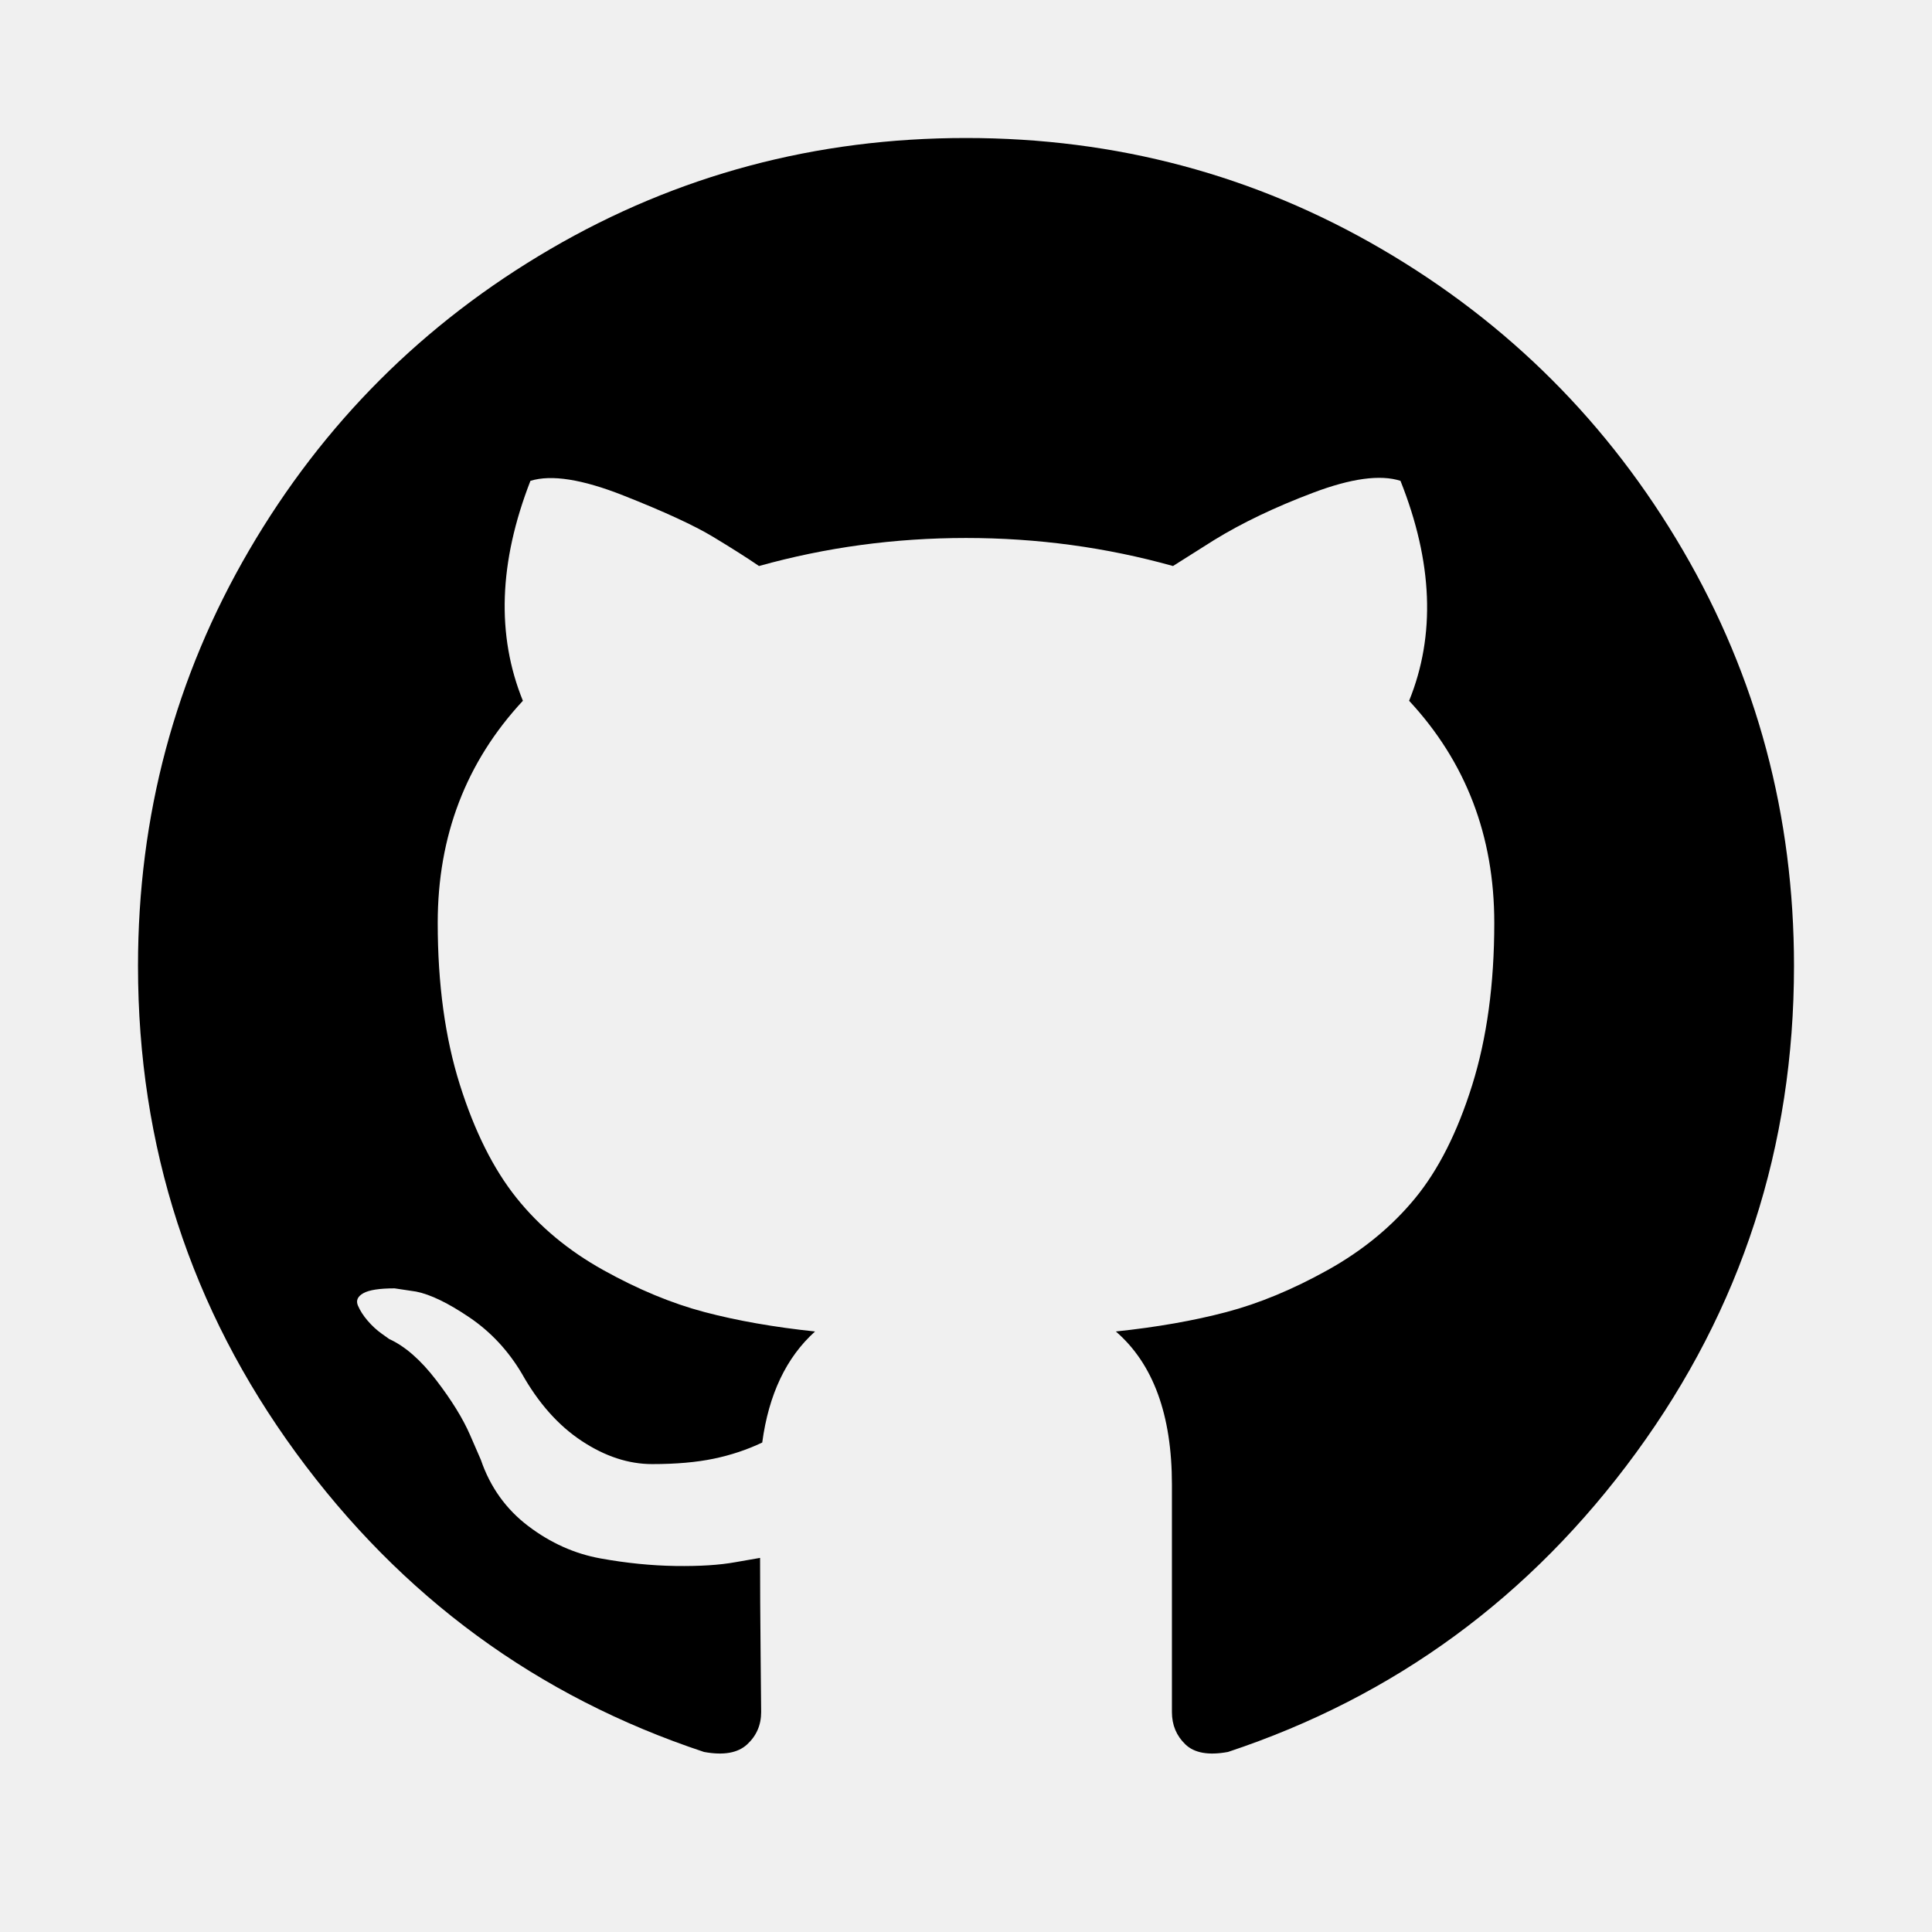
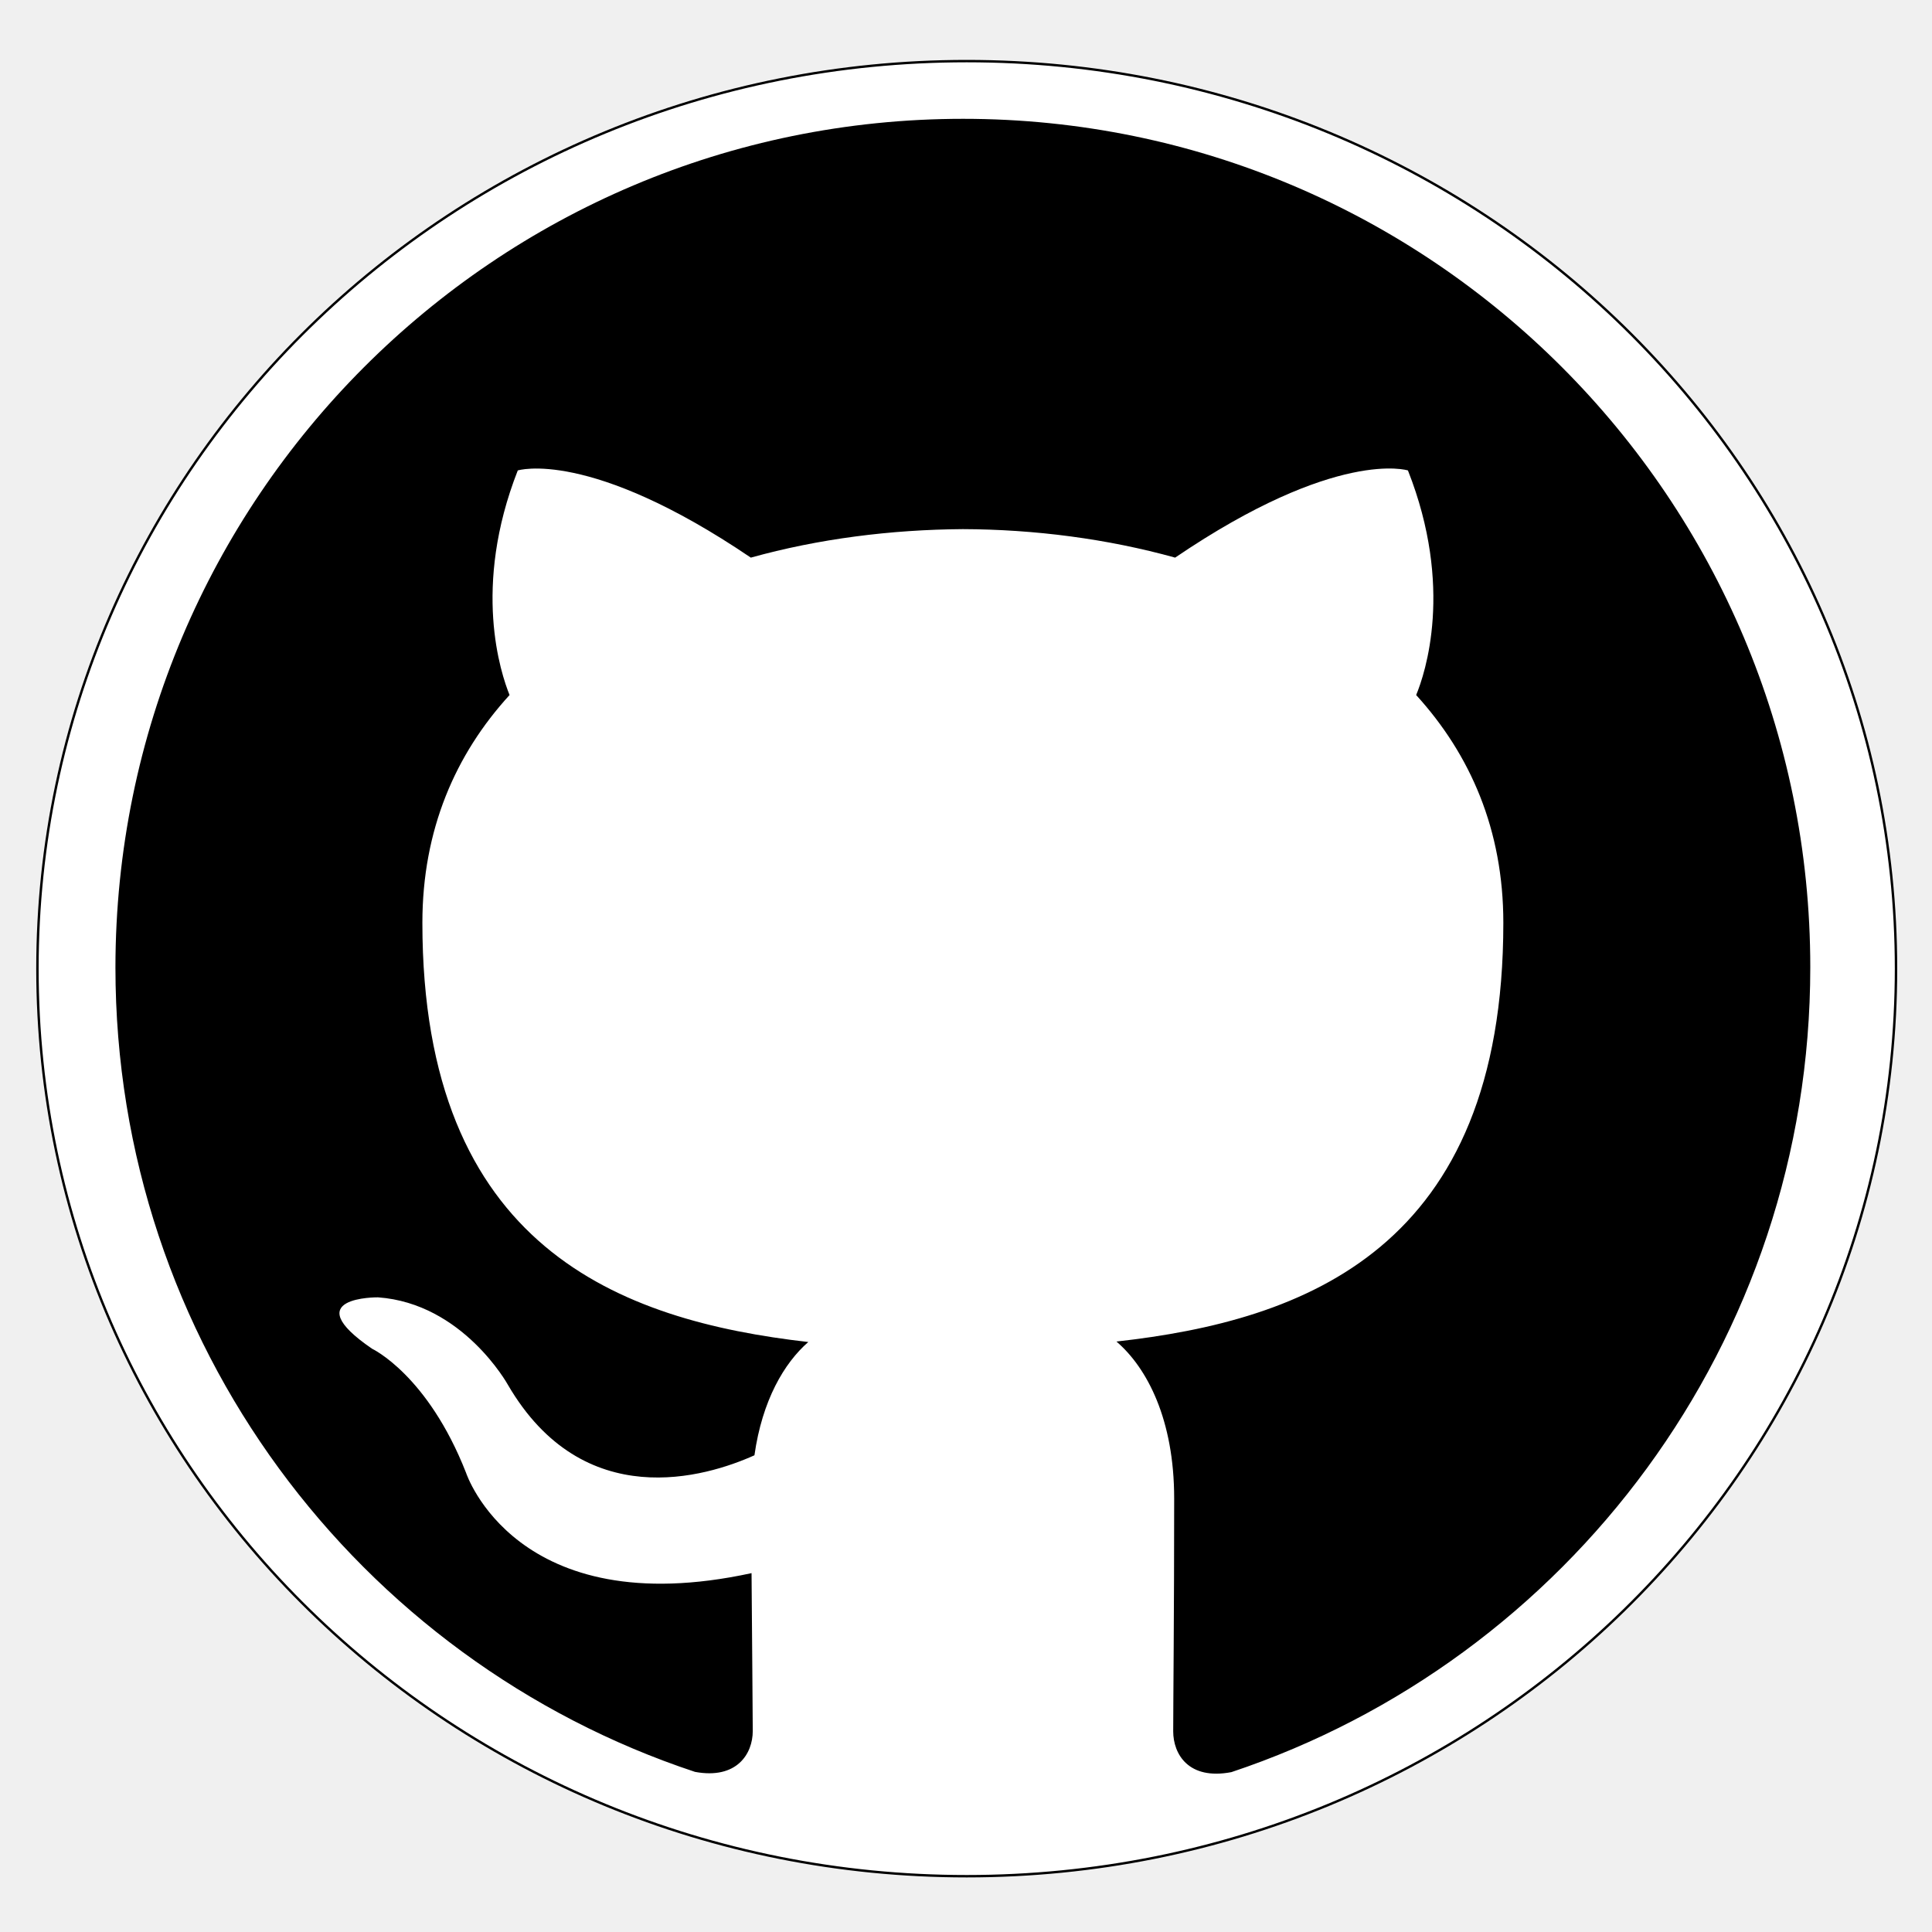
- <svg xmlns="http://www.w3.org/2000/svg" width="1792" height="1792" id="github">
-   <path d="M1664 896q0 251-146.5 451.5T1139 1625q-27 5-39.5-7t-12.5-30v-211q0-97-52-142 57-6 102.5-18t94-39 81-66.5 53-105T1386 856q0-121-79-206 37-91-8-204-28-9-81 11t-92 44l-38 24q-93-26-192-26t-192 26q-16-11-42.5-27T578 459.5 492 446q-44 113-7 204-79 85-79 206 0 85 20.5 150t52.5 105 80.5 67 94 39 102.5 18q-40 36-49 103-21 10-45 15t-57 5-65.5-21.5T484 1274q-19-32-48.5-52t-49.5-24l-20-3q-21 0-29 4.5t-5 11.5 9 14 13 12l7 5q22 10 43.5 38t31.5 51l10 23q13 38 44 61.5t67 30 69.5 7 55.5-3.5l23-4q0 38 .5 89t.5 54q0 18-13 30t-40 7q-232-77-378.5-277.5T128 896q0-209 103-385.5T510.5 231 896 128t385.5 103T1561 510.5 1664 896z" />
+ <svg xmlns="http://www.w3.org/2000/svg" version="1.1" id="Capa_1" x="0px" y="0px" viewBox="0 0 800 800" style="enable-background:new 0 0 800 800;" xml:space="preserve">
+   <style type="text/css">
+ 	.st0{fill:#FFFFFF;stroke:#000000;stroke-miterlimit:10;}
+ 	.st1{fill-rule:evenodd;clip-rule:evenodd;}
+ </style>
+   <g>
+     <ellipse class="st0" cx="400.3" cy="401.1" rx="384.8" ry="375.8" />
+     <g id="Page-1">
+       <g id="Dribbble-Light-Preview" transform="translate(-140, -7559)">
+         <g id="icons" transform="translate(56, 160)">
+           <path class="st1" d="M482.8,7448.2c193.7,0,350.8,157.3,350.8,351.3c0,155.2-100.4,286.8-239.7,333.3      c-17.8,3.4-24.1-7.5-24.1-16.9c0-11.6,0.4-49.4,0.4-96.4c0-32.7-11.2-54.1-23.9-65c78.1-8.7,160.2-38.4,160.2-173.4      c0-38.4-13.6-69.6-36.1-94.3c3.7-8.9,15.7-44.6-3.4-93c0,0-29.4-9.4-96.4,36.1c-28.1-7.8-58.1-11.7-87.9-11.8      c-29.8,0.2-59.8,4-87.8,11.8c-67-45.4-96.5-36.1-96.5-36.1c-19,48.4-7,84.1-3.4,93c-22.5,24.6-36.1,55.9-36.1,94.3      c0,134.6,81.9,164.7,159.8,173.6c-10,8.7-19.1,24.2-22.3,46.9c-20,9-70.8,24.5-102.1-29.2c0,0-18.6-33.7-53.8-36.2      c0,0-34.2-0.4-2.4,21.3c0,0,23,10.8,38.9,51.4c0,0,20.6,62.7,118.2,41.5c0.2,29.4,0.5,57,0.5,65.4c0,9.3-6.5,20.1-23.9,16.9      c-139.5-46.2-240-177.9-240-333.1C131.9,7605.5,289,7448.2,482.8,7448.2" />
+         </g>
+       </g>
+     </g>
+   </g>
</svg>
